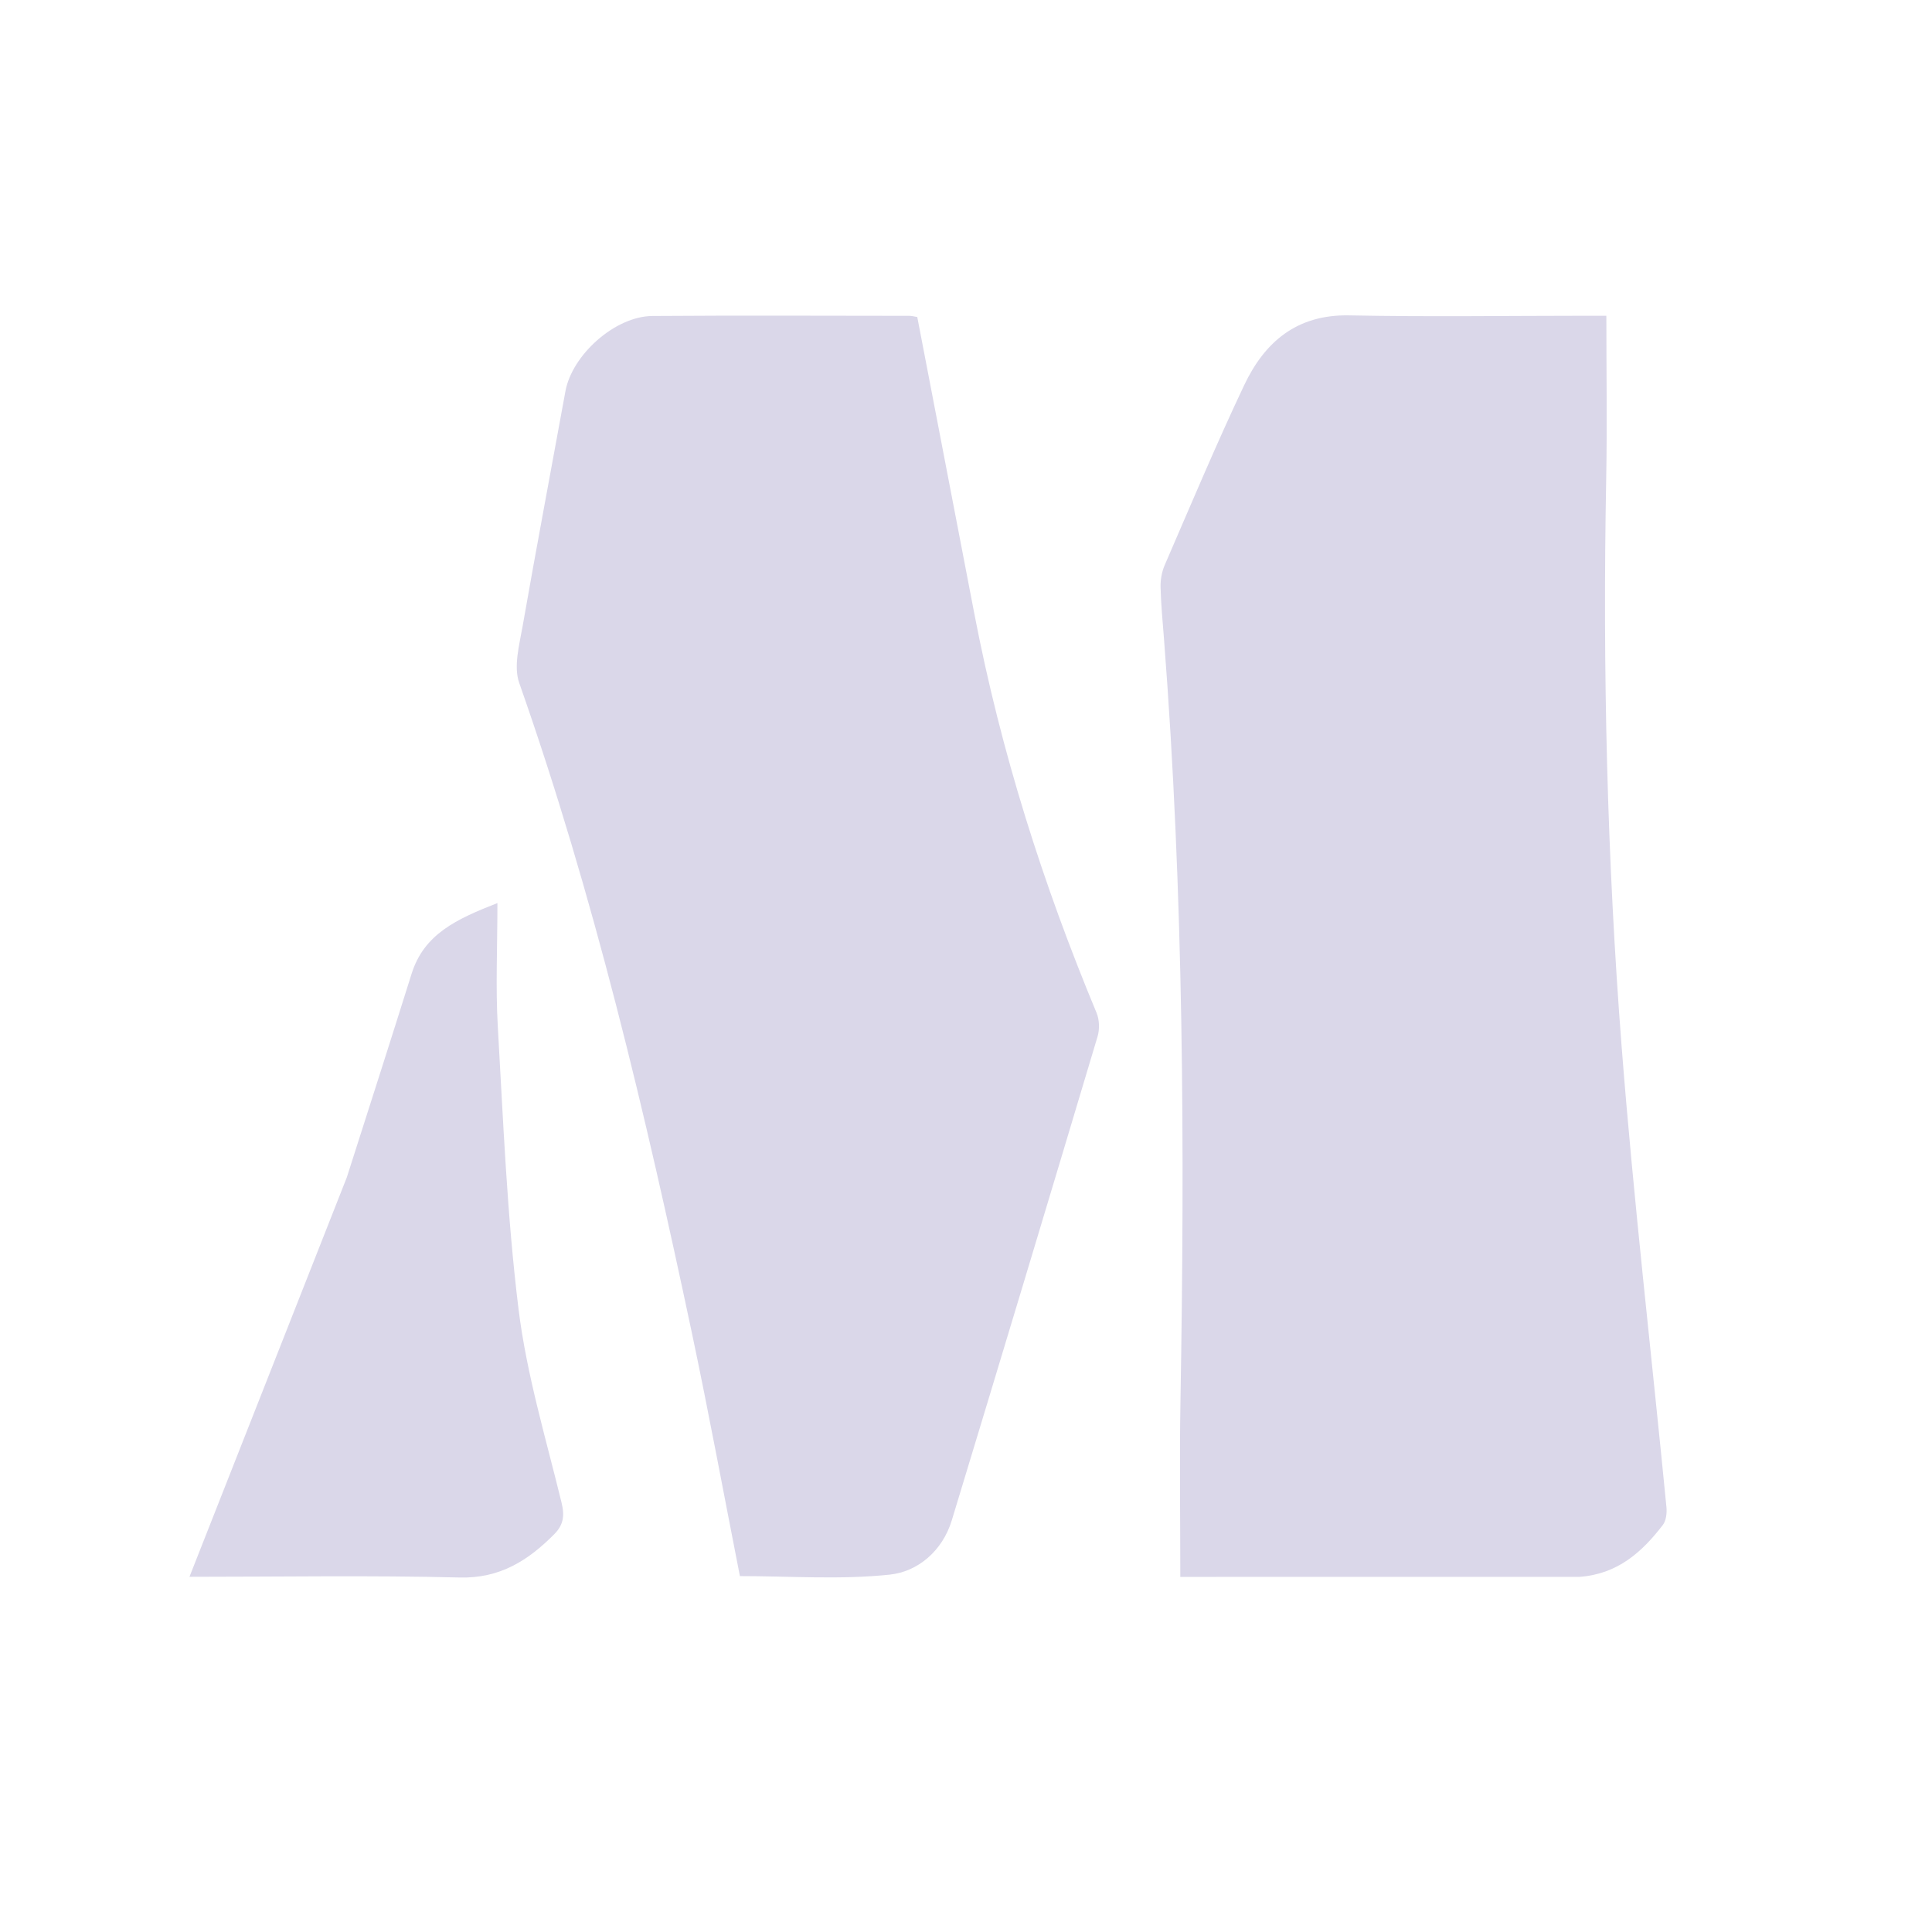
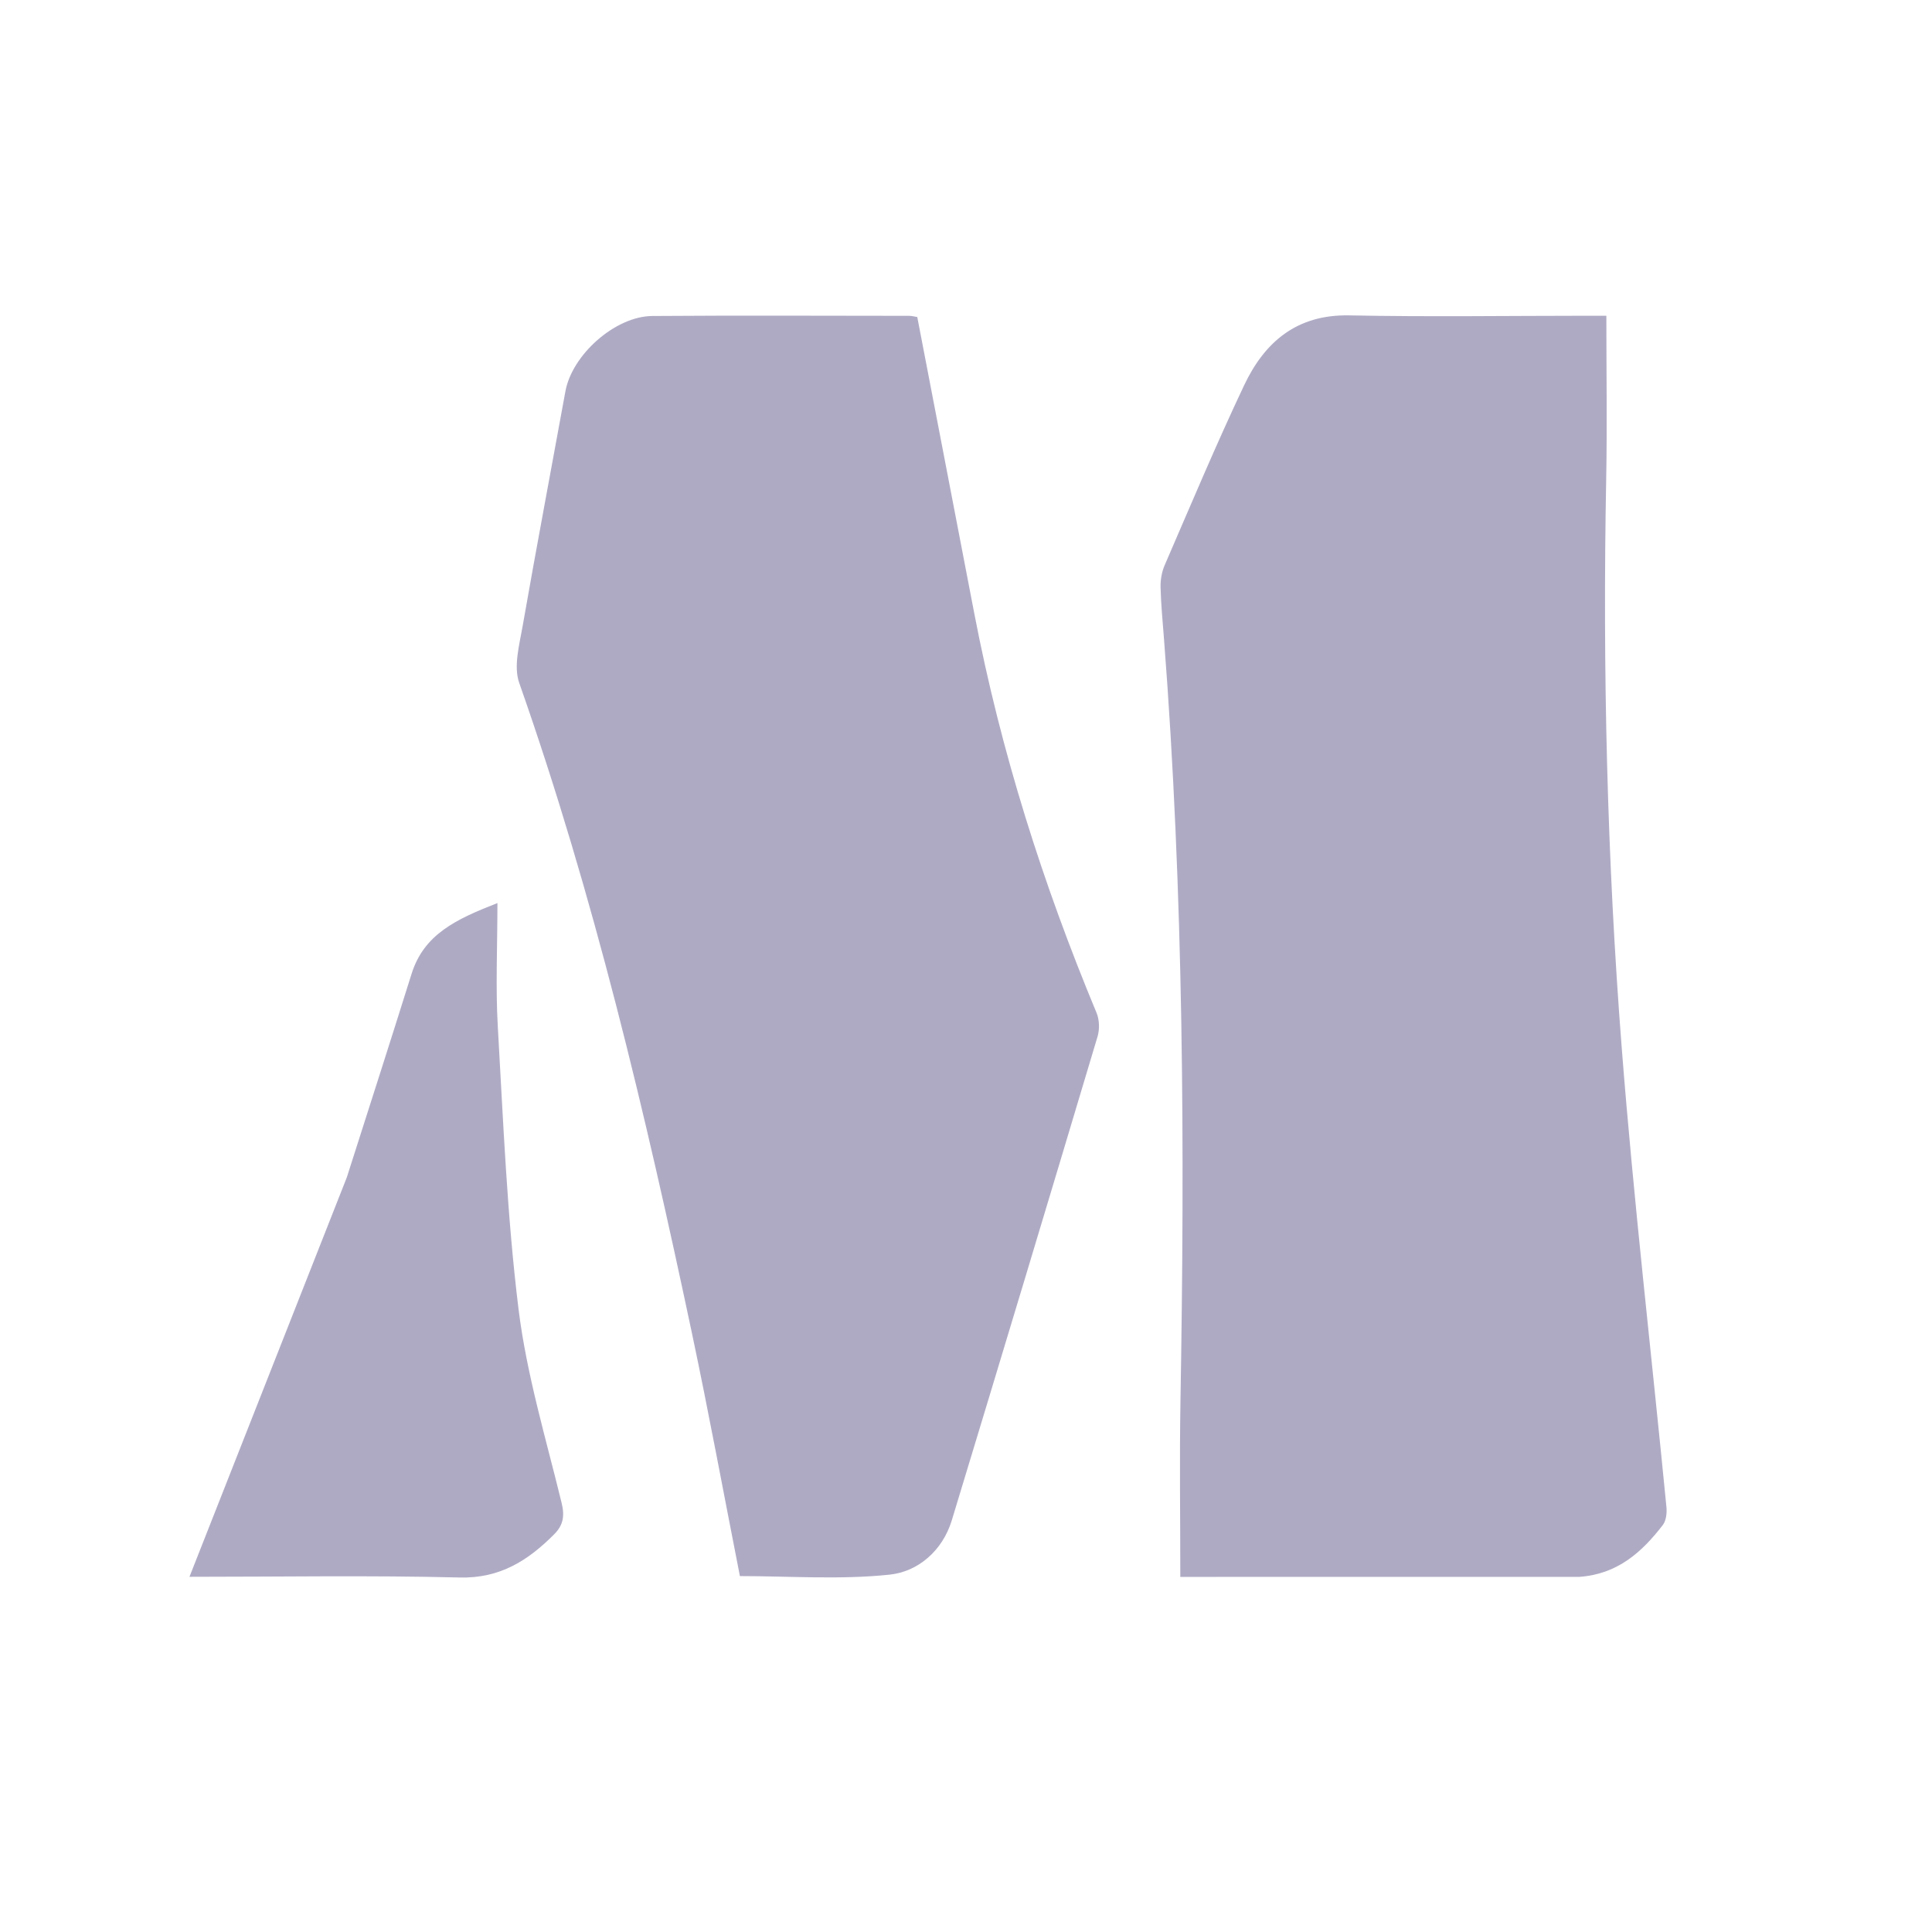
<svg xmlns="http://www.w3.org/2000/svg" viewBox="0 0 500 500">
  <path fill="transparent" d="M344 501H1V1h500v500H344m65.193-92.916c9.436-.689 15.75-6.407 21.137-13.405.873-1.133 1.093-3.113.944-4.636-3.857-39.593-8.47-79.125-11.565-118.775-3.824-49.003-4.954-98.137-4.027-147.305.263-13.937.04-27.884.04-42.247h-5.06c-20.492.004-40.991.316-61.475-.096-13.596-.273-21.904 6.892-27.208 18.094-7.258 15.33-13.82 30.992-20.566 46.561-.754 1.74-1.105 3.808-1.06 5.71.11 4.49.547 8.974.894 13.457 5.089 65.682 5.395 131.463 4.253 197.281-.26 14.943-.038 29.894-.038 45.378 33.923 0 68.36 0 103.73-.017M252.08 158.406l-14.69-76.362c-.787-.12-1.432-.306-2.078-.307-22.16-.015-44.32-.124-66.479.04-9.65.072-20.785 10.054-22.501 19.482-3.694 20.298-7.543 40.569-11.096 60.891-.84 4.804-2.359 10.33-.866 14.575 19.314 54.916 32.655 111.393 44.686 168.218 4.406 20.814 8.26 41.744 12.43 62.949 12.894 0 25.961.979 38.78-.379 7.324-.775 13.665-6.173 16.064-14.072a29764.83 29764.83 0 0037.72-125.195c.558-1.868.485-4.334-.259-6.12-13.854-33.281-24.746-67.457-31.711-103.72M89.62 305.069L49.034 408.077c23.64 0 46.796-.399 69.928.18 10.44.261 17.72-4.405 24.482-11.211 2.33-2.347 2.726-4.705 1.903-8.09-4.047-16.637-9.055-33.204-11.144-50.114-2.996-24.246-3.961-48.756-5.373-73.178-.59-10.202-.098-20.466-.098-31.95-10.656 4.165-18.999 8.033-22.223 18.328-5.467 17.453-11.072 34.864-16.889 53.027z" />
-   <path fill="#dad7e9ff" d="M408.726 408.092c-34.904.009-69.341.009-103.264.009 0-15.484-.221-30.435.038-45.378 1.142-65.818.836-131.6-4.253-197.28-.347-4.484-.784-8.968-.893-13.458-.046-1.902.305-3.97 1.06-5.71 6.745-15.569 13.307-31.23 20.565-46.561 5.304-11.202 13.612-18.367 27.208-18.094 20.484.412 40.983.1 61.475.096h5.06c0 14.363.223 28.31-.04 42.247-.927 49.168.203 98.302 4.027 147.305 3.094 39.65 7.708 79.182 11.565 118.775.149 1.523-.071 3.503-.944 4.636-5.387 6.998-11.7 12.716-21.604 13.413zM252.156 158.82c6.888 35.849 17.78 70.025 31.634 103.305.744 1.787.817 4.253.26 6.121a29764.83 29764.83 0 01-37.721 125.195c-2.399 7.899-8.74 13.297-16.064 14.072-12.819 1.358-25.886.379-38.78.379-4.17-21.205-8.024-42.135-12.43-62.949-12.031-56.825-25.372-113.302-44.686-168.218-1.493-4.245.026-9.77.866-14.575 3.553-20.322 7.402-40.593 11.096-60.891 1.716-9.428 12.85-19.41 22.501-19.482 22.159-.164 44.32-.055 66.48-.04.645 0 1.29.186 2.076.307 4.906 25.501 9.798 50.932 14.768 76.776z" />
-   <path fill="#dad7e9" d="M89.755 304.702c5.682-17.796 11.287-35.207 16.754-52.66 3.224-10.295 11.567-14.163 22.223-18.328 0 11.484-.491 21.748.098 31.95 1.412 24.422 2.377 48.932 5.373 73.178 2.089 16.91 7.097 33.477 11.144 50.114.823 3.385.428 5.743-1.903 8.09-6.761 6.806-14.042 11.472-24.482 11.21-23.132-.578-46.289-.18-69.928-.18a444022.7 444022.7 0 0040.721-103.374z" />
+   <path fill="#afaac4" d="M408.726 408.092c-34.904.009-69.341.009-103.264.009 0-15.484-.221-30.435.038-45.378 1.142-65.818.836-131.6-4.253-197.28-.347-4.484-.784-8.968-.893-13.458-.046-1.902.305-3.97 1.06-5.71 6.745-15.569 13.307-31.23 20.565-46.561 5.304-11.202 13.612-18.367 27.208-18.094 20.484.412 40.983.1 61.475.096h5.06c0 14.363.223 28.31-.04 42.247-.927 49.168.203 98.302 4.027 147.305 3.094 39.65 7.708 79.182 11.565 118.775.149 1.523-.071 3.503-.944 4.636-5.387 6.998-11.7 12.716-21.604 13.413zM252.156 158.82c6.888 35.849 17.78 70.025 31.634 103.305.744 1.787.817 4.253.26 6.121a29764.83 29764.83 0 01-37.721 125.195c-2.399 7.899-8.74 13.297-16.064 14.072-12.819 1.358-25.886.379-38.78.379-4.17-21.205-8.024-42.135-12.43-62.949-12.031-56.825-25.372-113.302-44.686-168.218-1.493-4.245.026-9.77.866-14.575 3.553-20.322 7.402-40.593 11.096-60.891 1.716-9.428 12.85-19.41 22.501-19.482 22.159-.164 44.32-.055 66.48-.04.645 0 1.29.186 2.076.307 4.906 25.501 9.798 50.932 14.768 76.776z" />
+   <path fill="#afaac4" d="M89.755 304.702c5.682-17.796 11.287-35.207 16.754-52.66 3.224-10.295 11.567-14.163 22.223-18.328 0 11.484-.491 21.748.098 31.95 1.412 24.422 2.377 48.932 5.373 73.178 2.089 16.91 7.097 33.477 11.144 50.114.823 3.385.428 5.743-1.903 8.09-6.761 6.806-14.042 11.472-24.482 11.21-23.132-.578-46.289-.18-69.928-.18a444022.7 444022.7 0 0040.721-103.374z" />
</svg>
